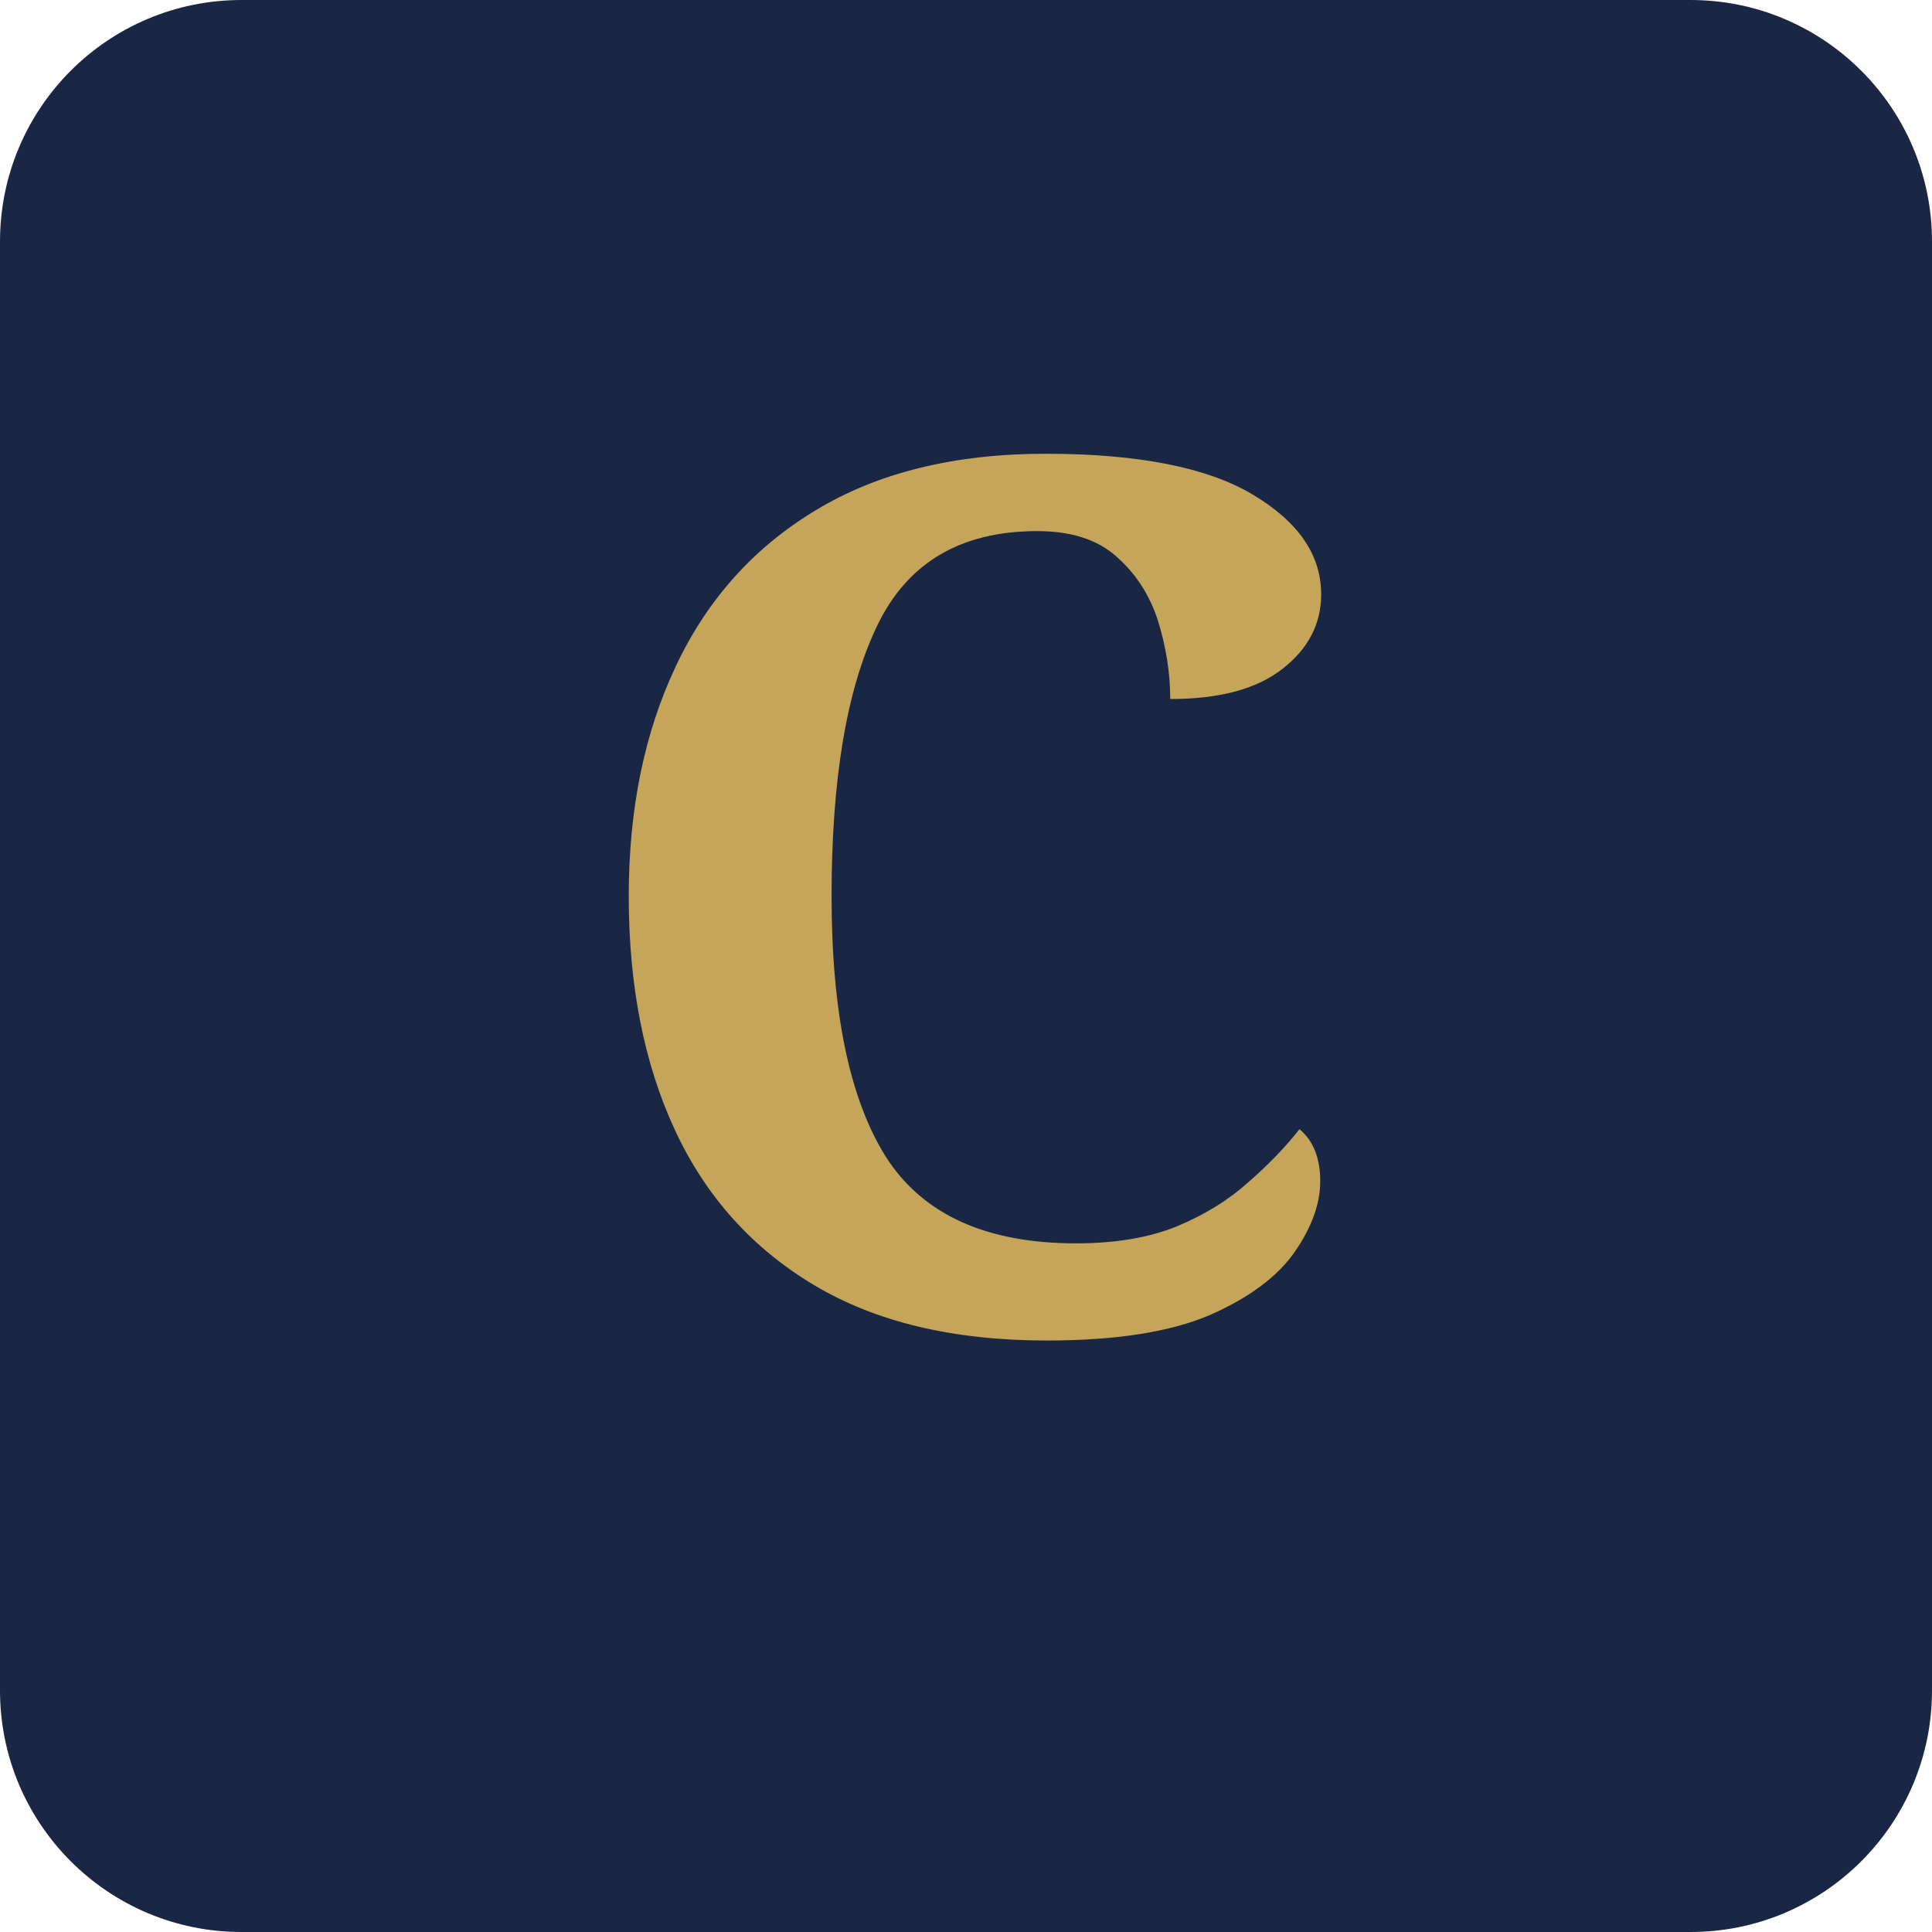
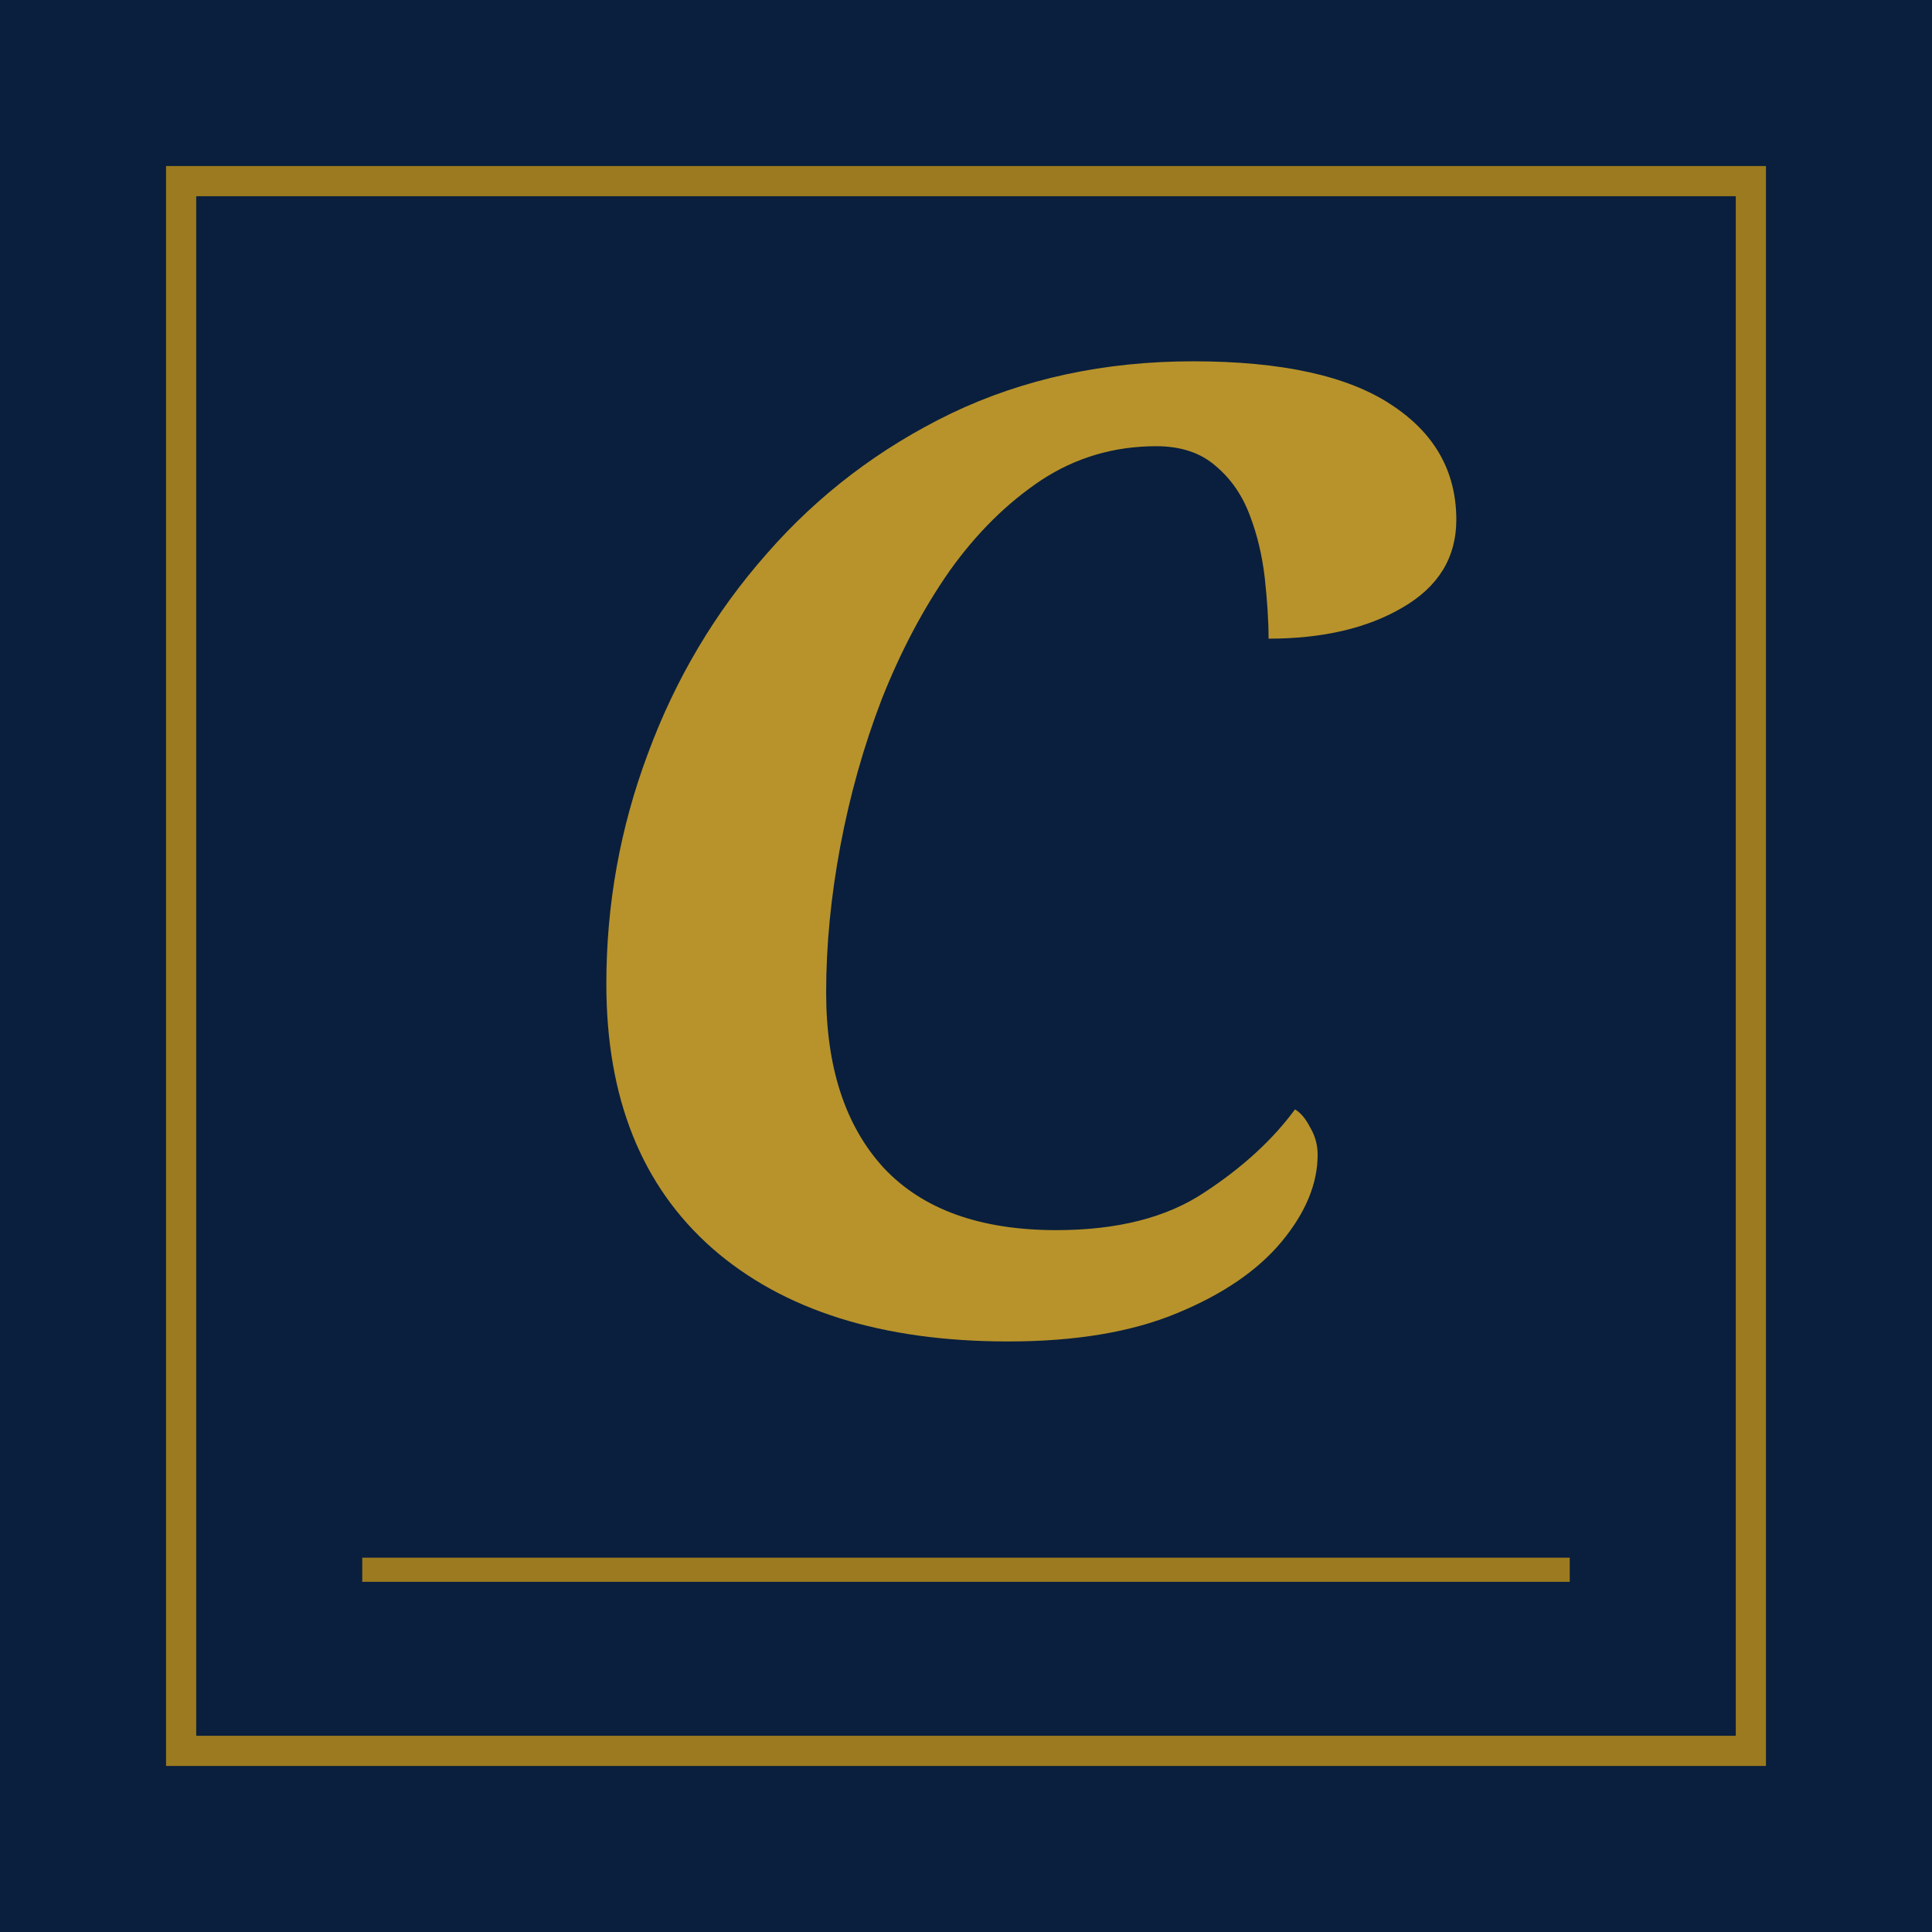
<svg xmlns="http://www.w3.org/2000/svg" viewBox="0 0 32 32">
-   <rect width="32" height="32" rx="4" fill="#1a2744" />
-   <text x="16" y="22" text-anchor="middle" font-family="serif" font-size="20" font-weight="bold" fill="#c5a55a">C</text>
+   <rect width="32" height="32" fill="#0A1F3D" />
+   <rect x="3" y="3" width="26" height="26" fill="none" stroke="#9C7A1F" stroke-width="0.5" />
+   <text x="16" y="22" text-anchor="middle" font-family="'Source Serif 4', Georgia, serif" font-size="22" font-style="italic" font-weight="600" fill="#B8932B">C</text>
+   <line x1="6" y1="26" x2="26" y2="26" stroke="#9C7A1F" stroke-width="0.4" />
</svg>
